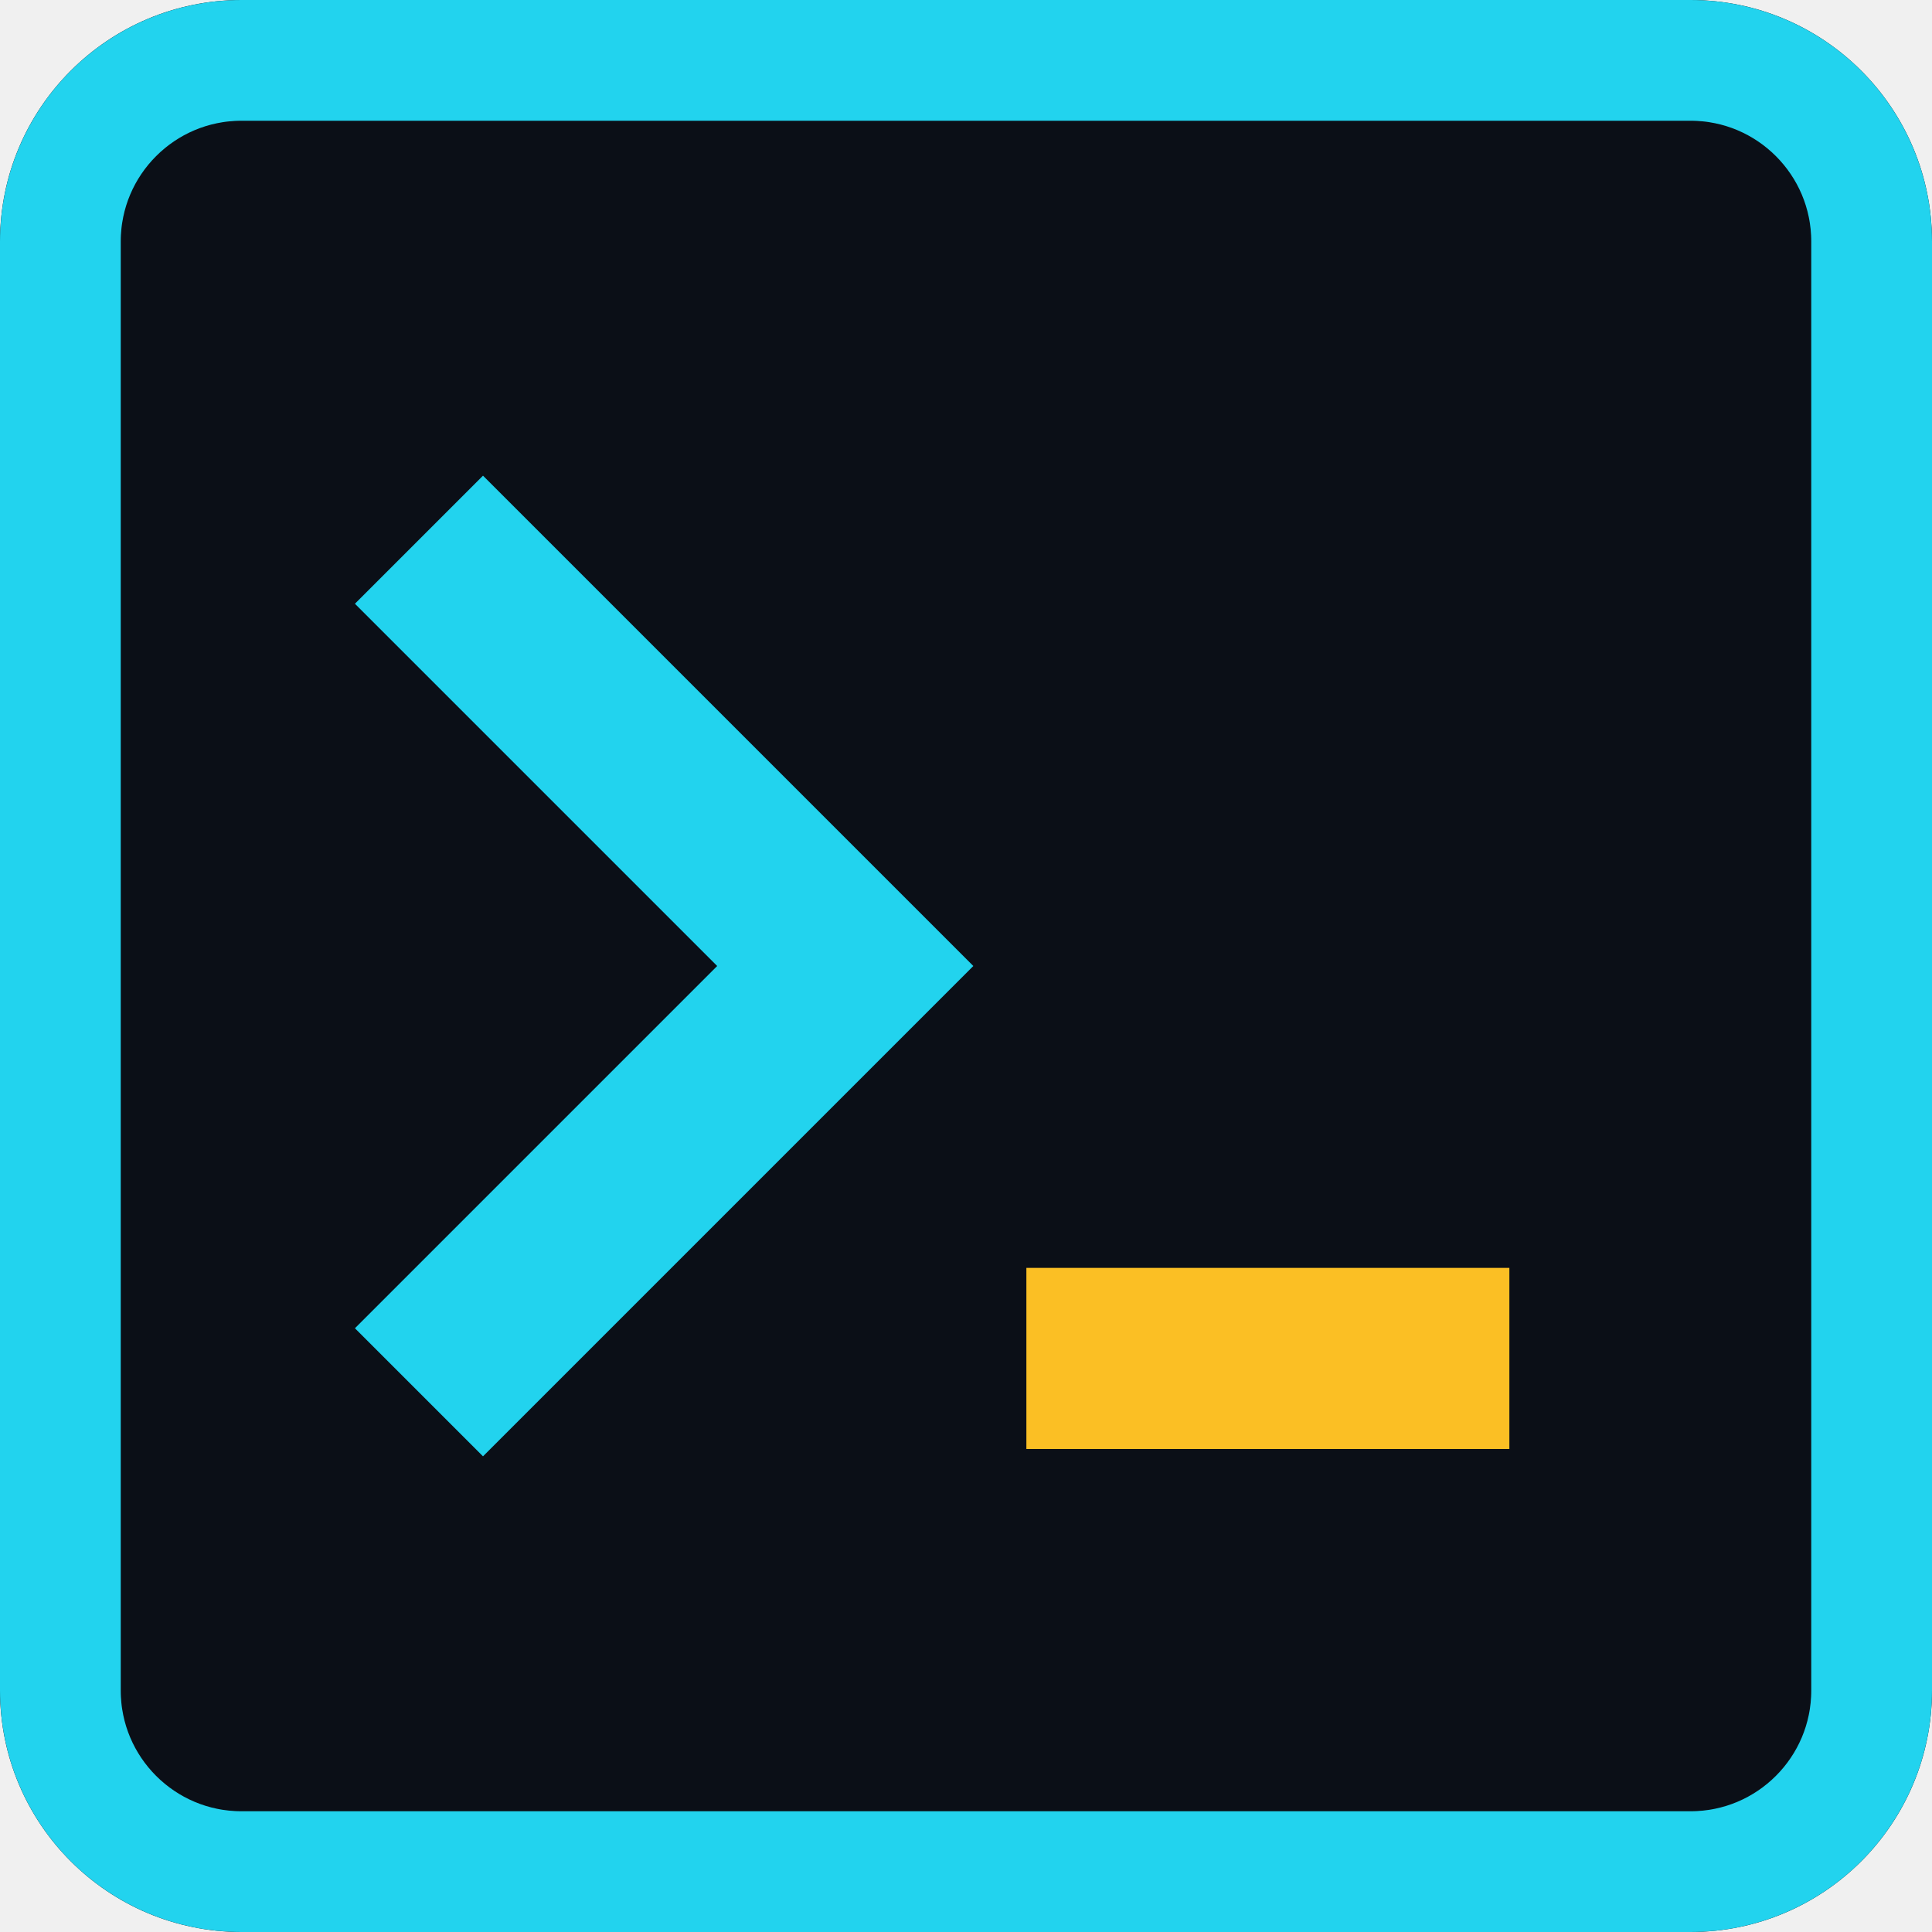
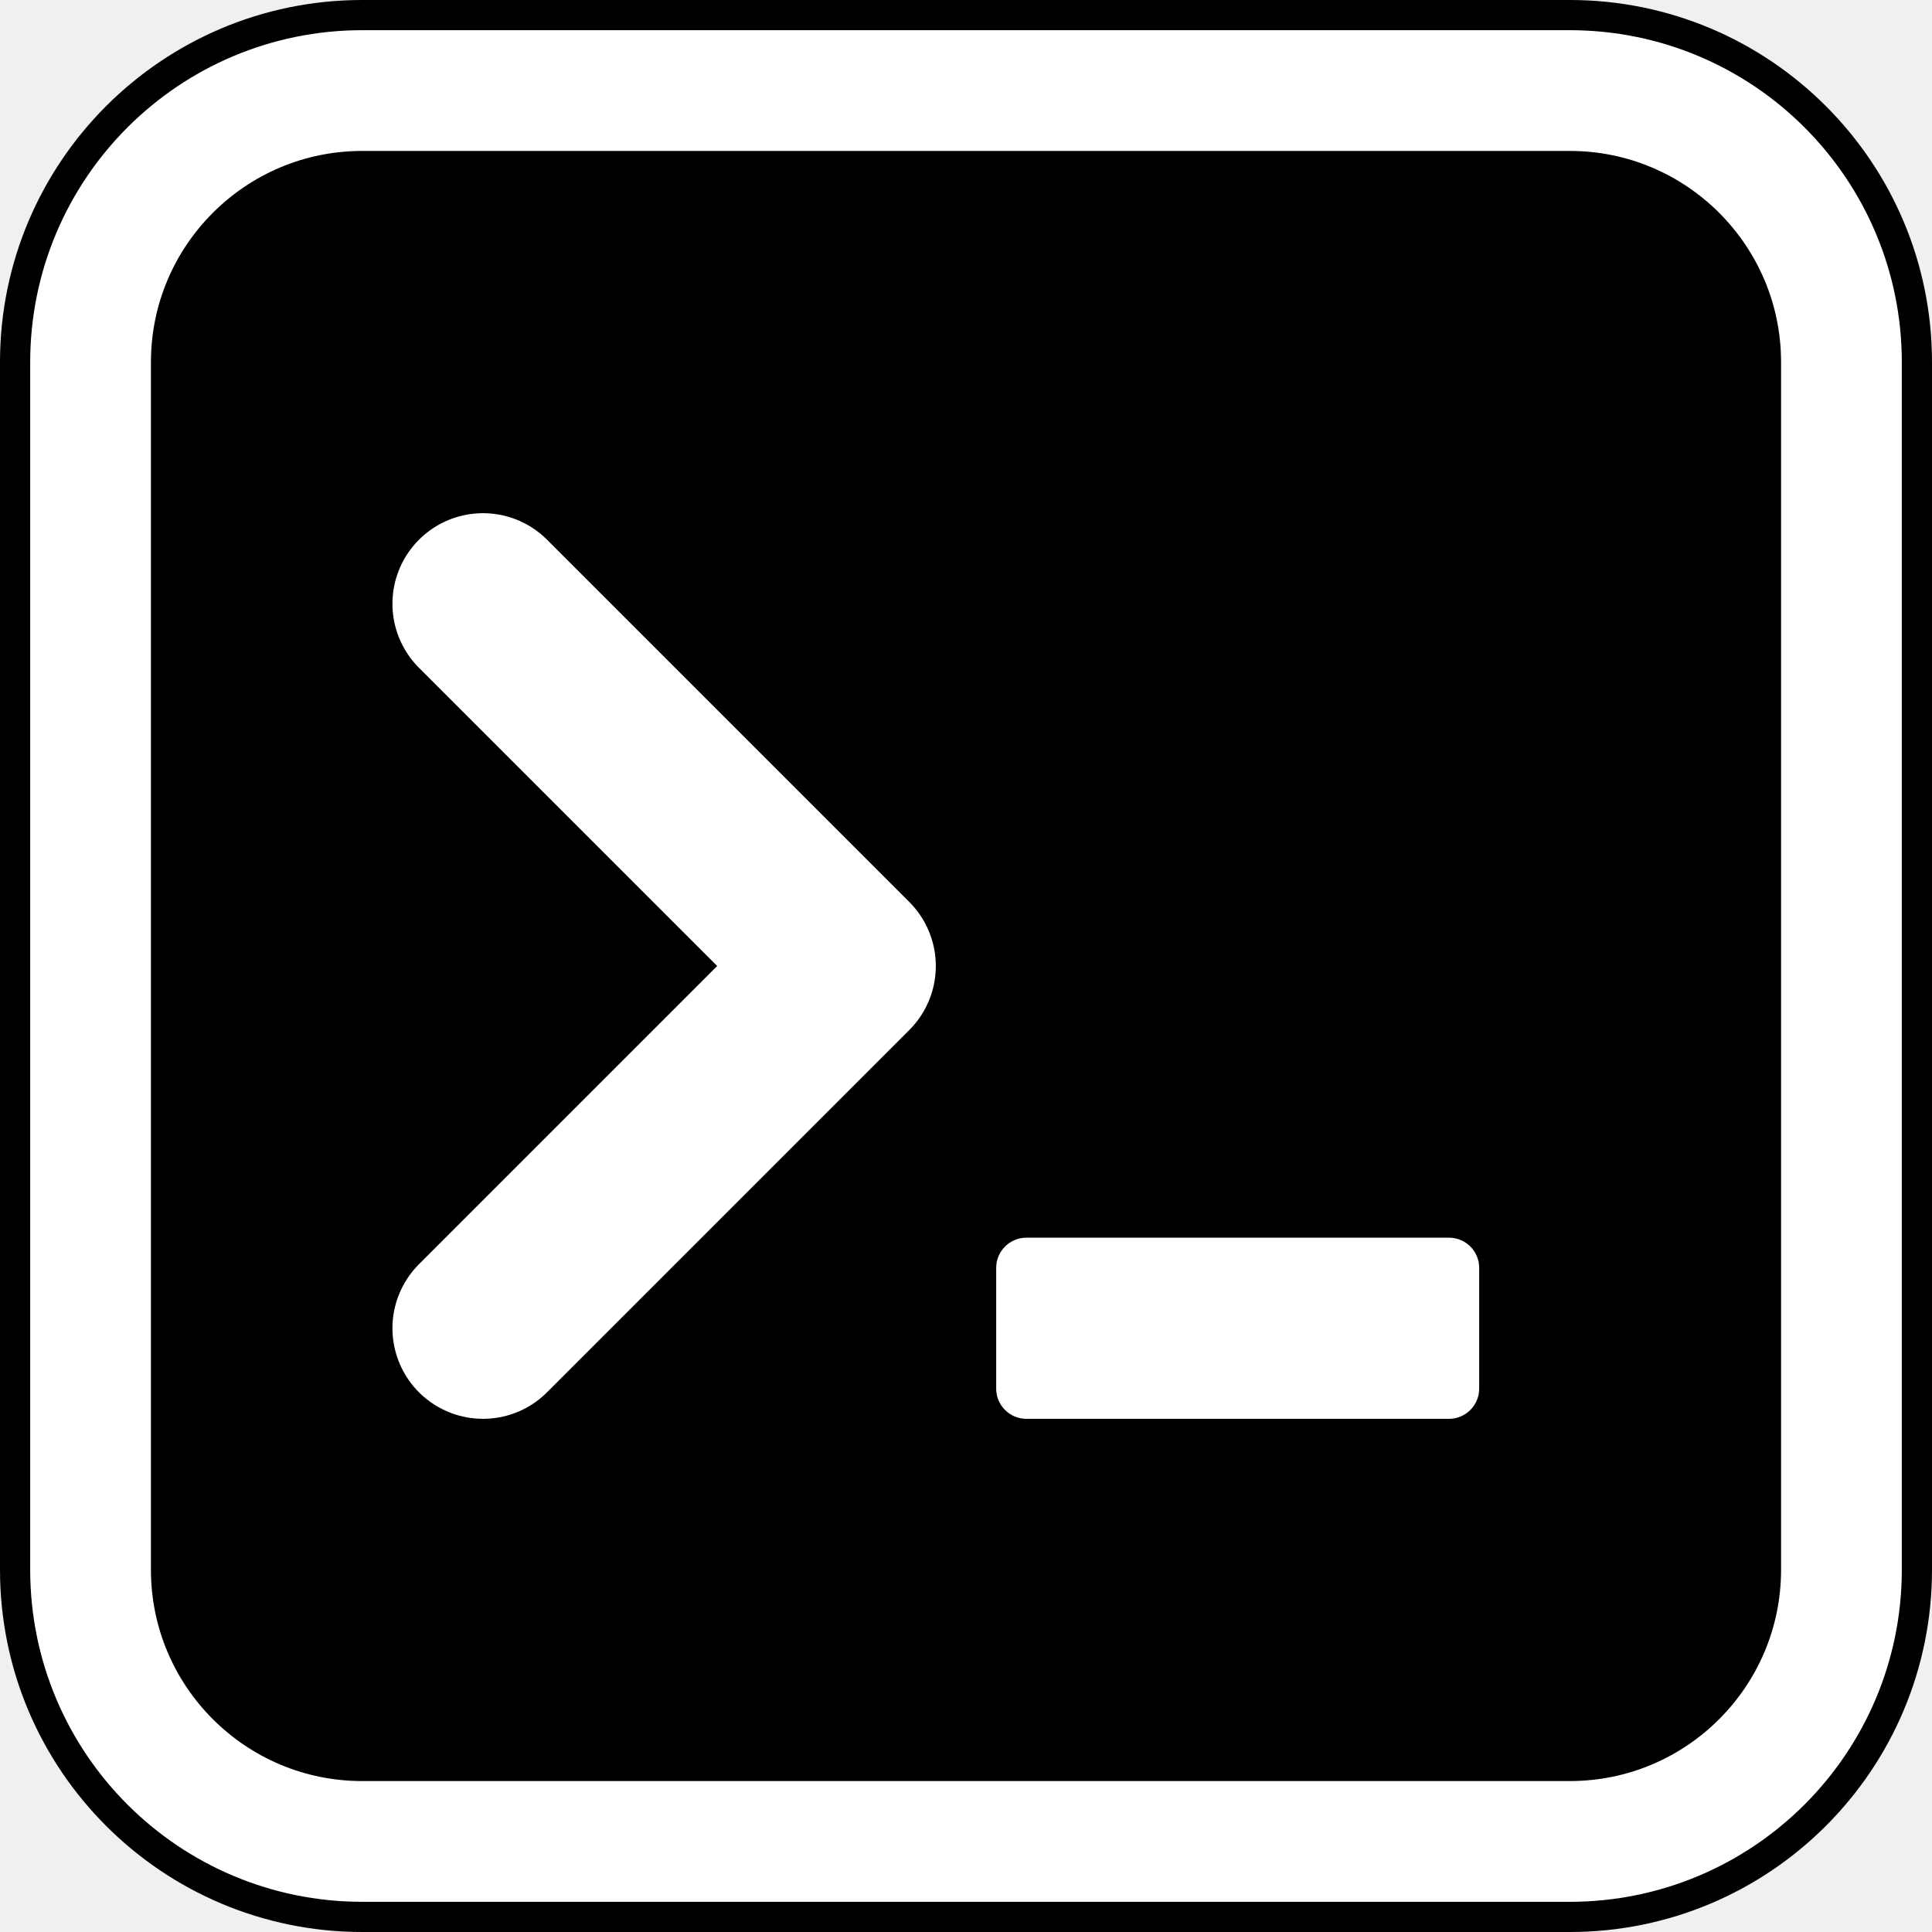
<svg xmlns="http://www.w3.org/2000/svg" viewBox="0 0 32 32" width="32" height="32">
-   <rect width="32" height="32" rx="4" fill="#0B0F17" />
-   <rect x="1" y="1" width="30" height="30" rx="3" fill="none" stroke="#22D3EE" stroke-width="2" />
-   <path d="M8 10l6 6-6 6" fill="none" stroke="#22D3EE" stroke-width="3" stroke-linecap="square" />
-   <rect x="17" y="21" width="8" height="3" fill="#FBBF24" />
+   <rect width="32" height="32" rx="6" fill="#000000" />
+   <rect x="1.5" y="1.5" width="29" height="29" rx="4.5" fill="none" stroke="#FFFFFF" stroke-width="2" />
+   <path d="M8 10l6 6-6 6" fill="none" stroke="#FFFFFF" stroke-width="3" stroke-linecap="round" stroke-linejoin="round" />
+   <rect x="16.5" y="20.5" width="8" height="3" rx="0.5" fill="#FFFFFF" />
</svg>
